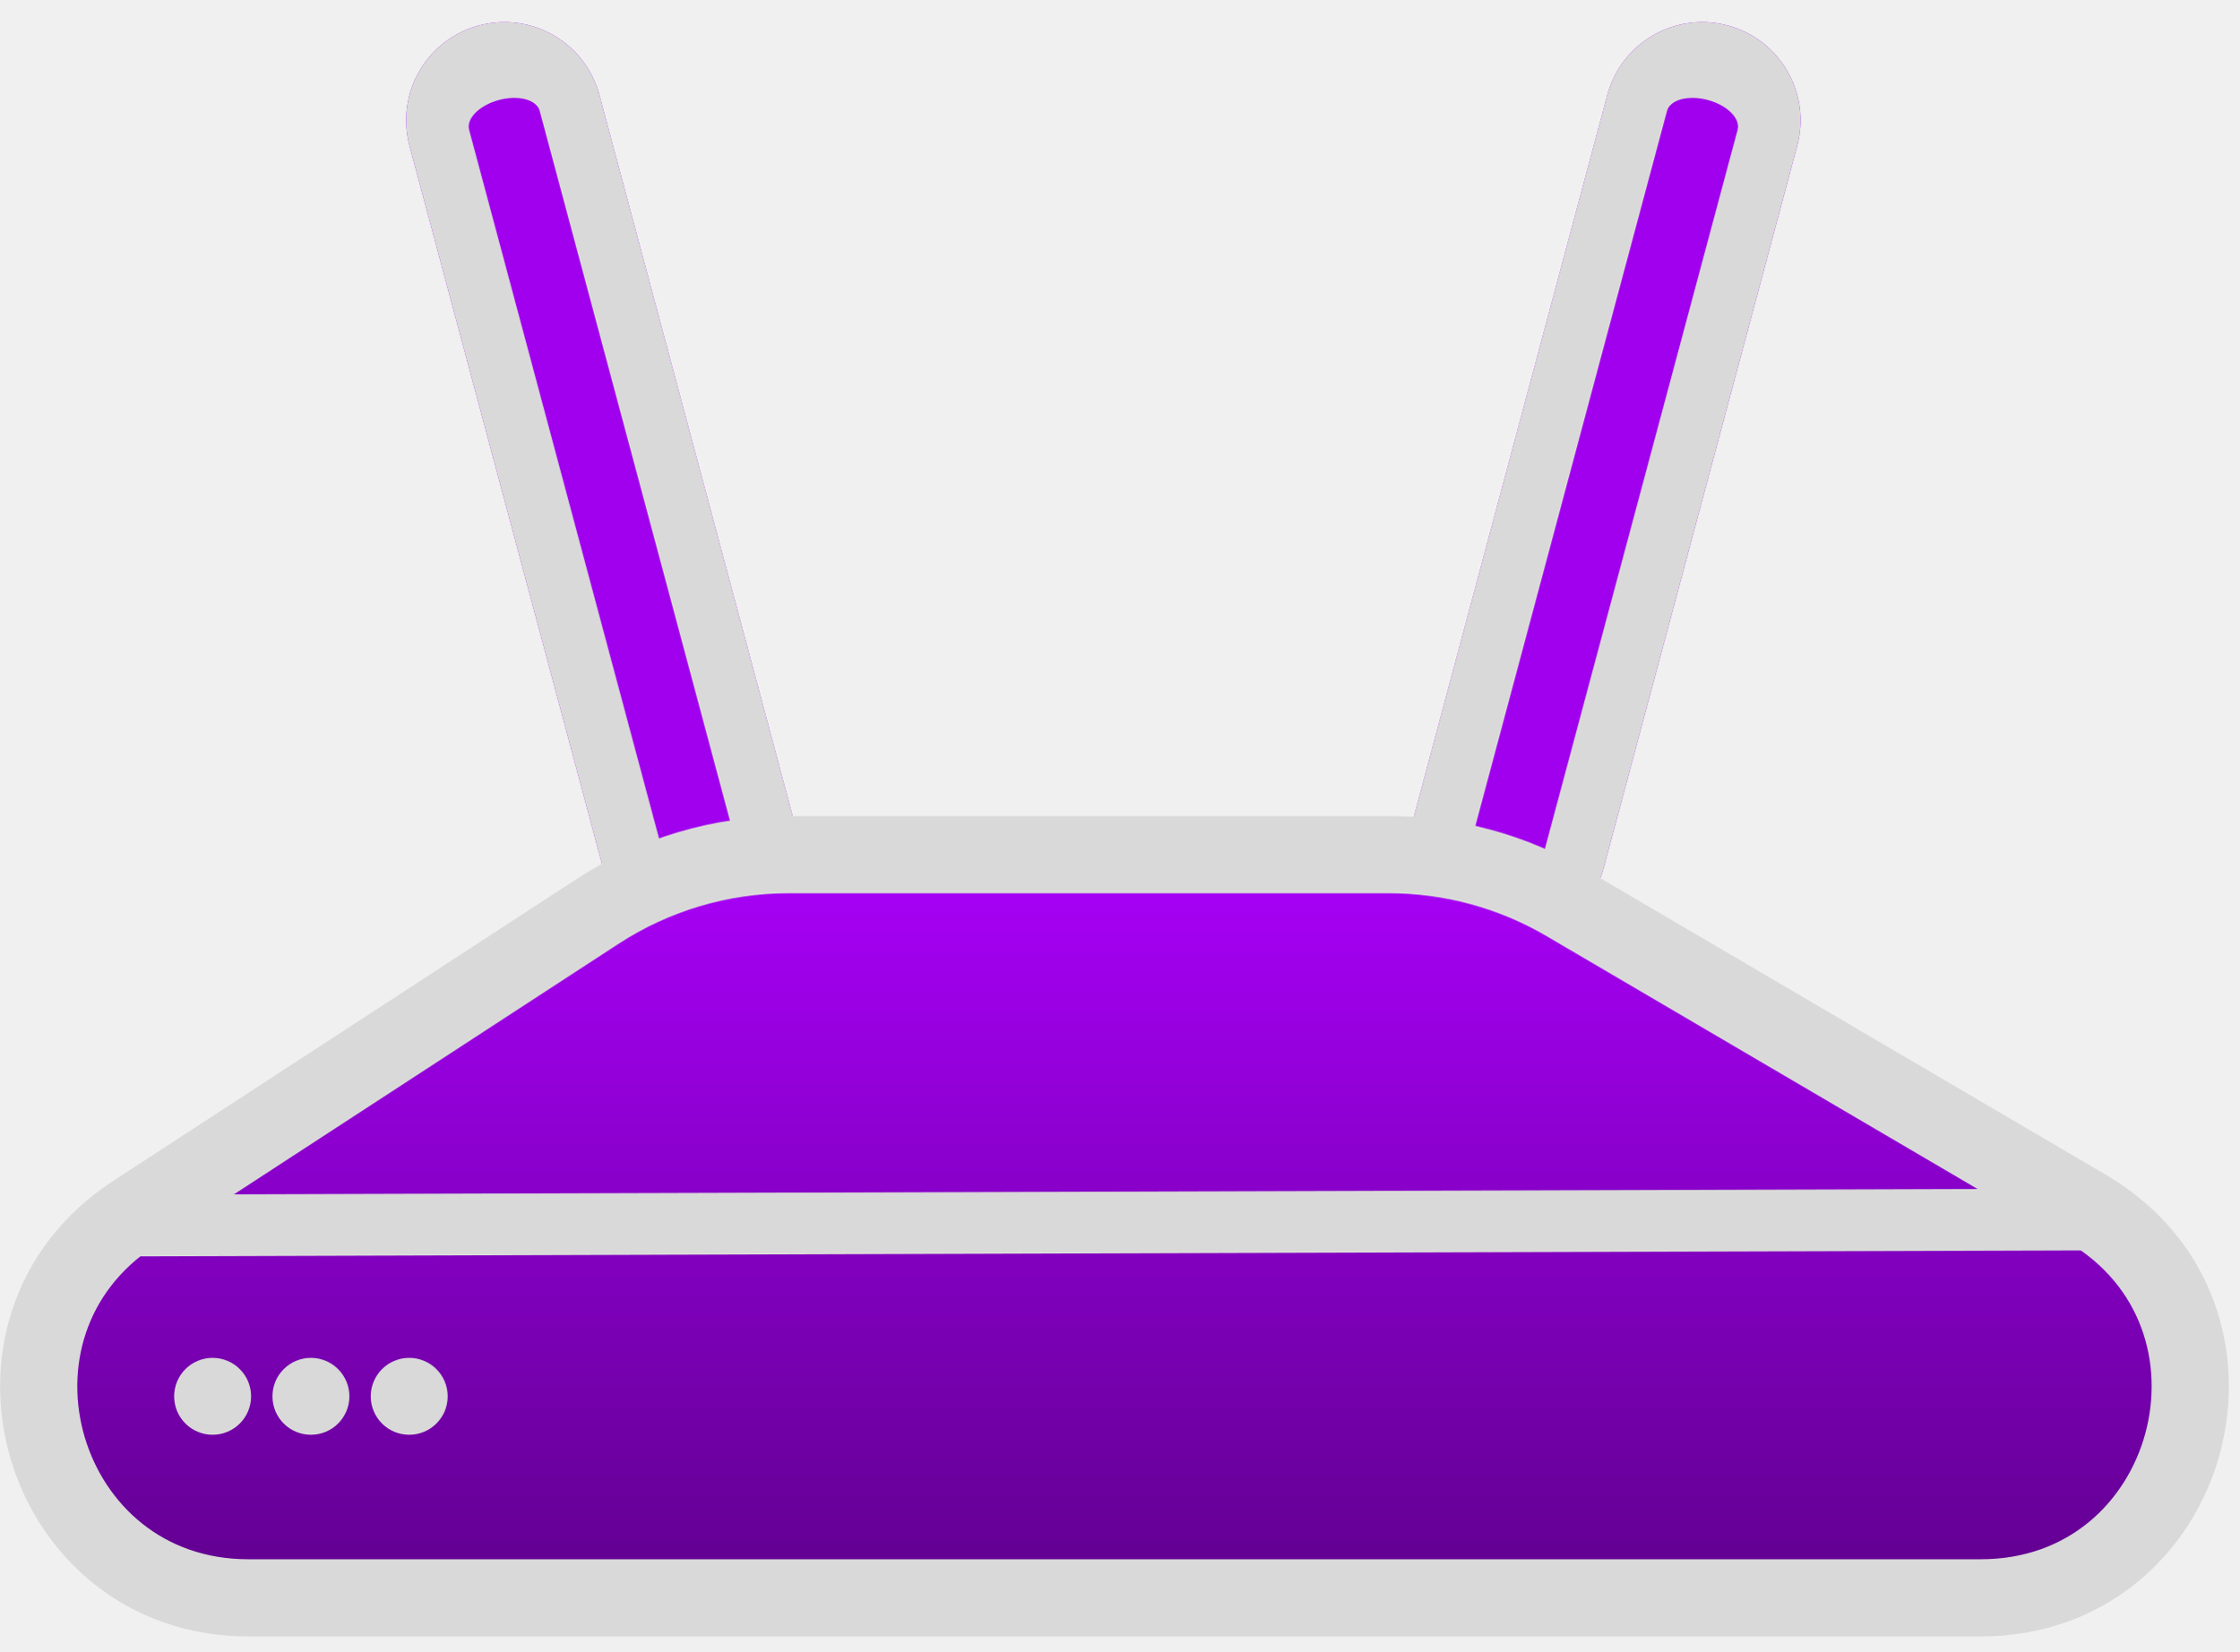
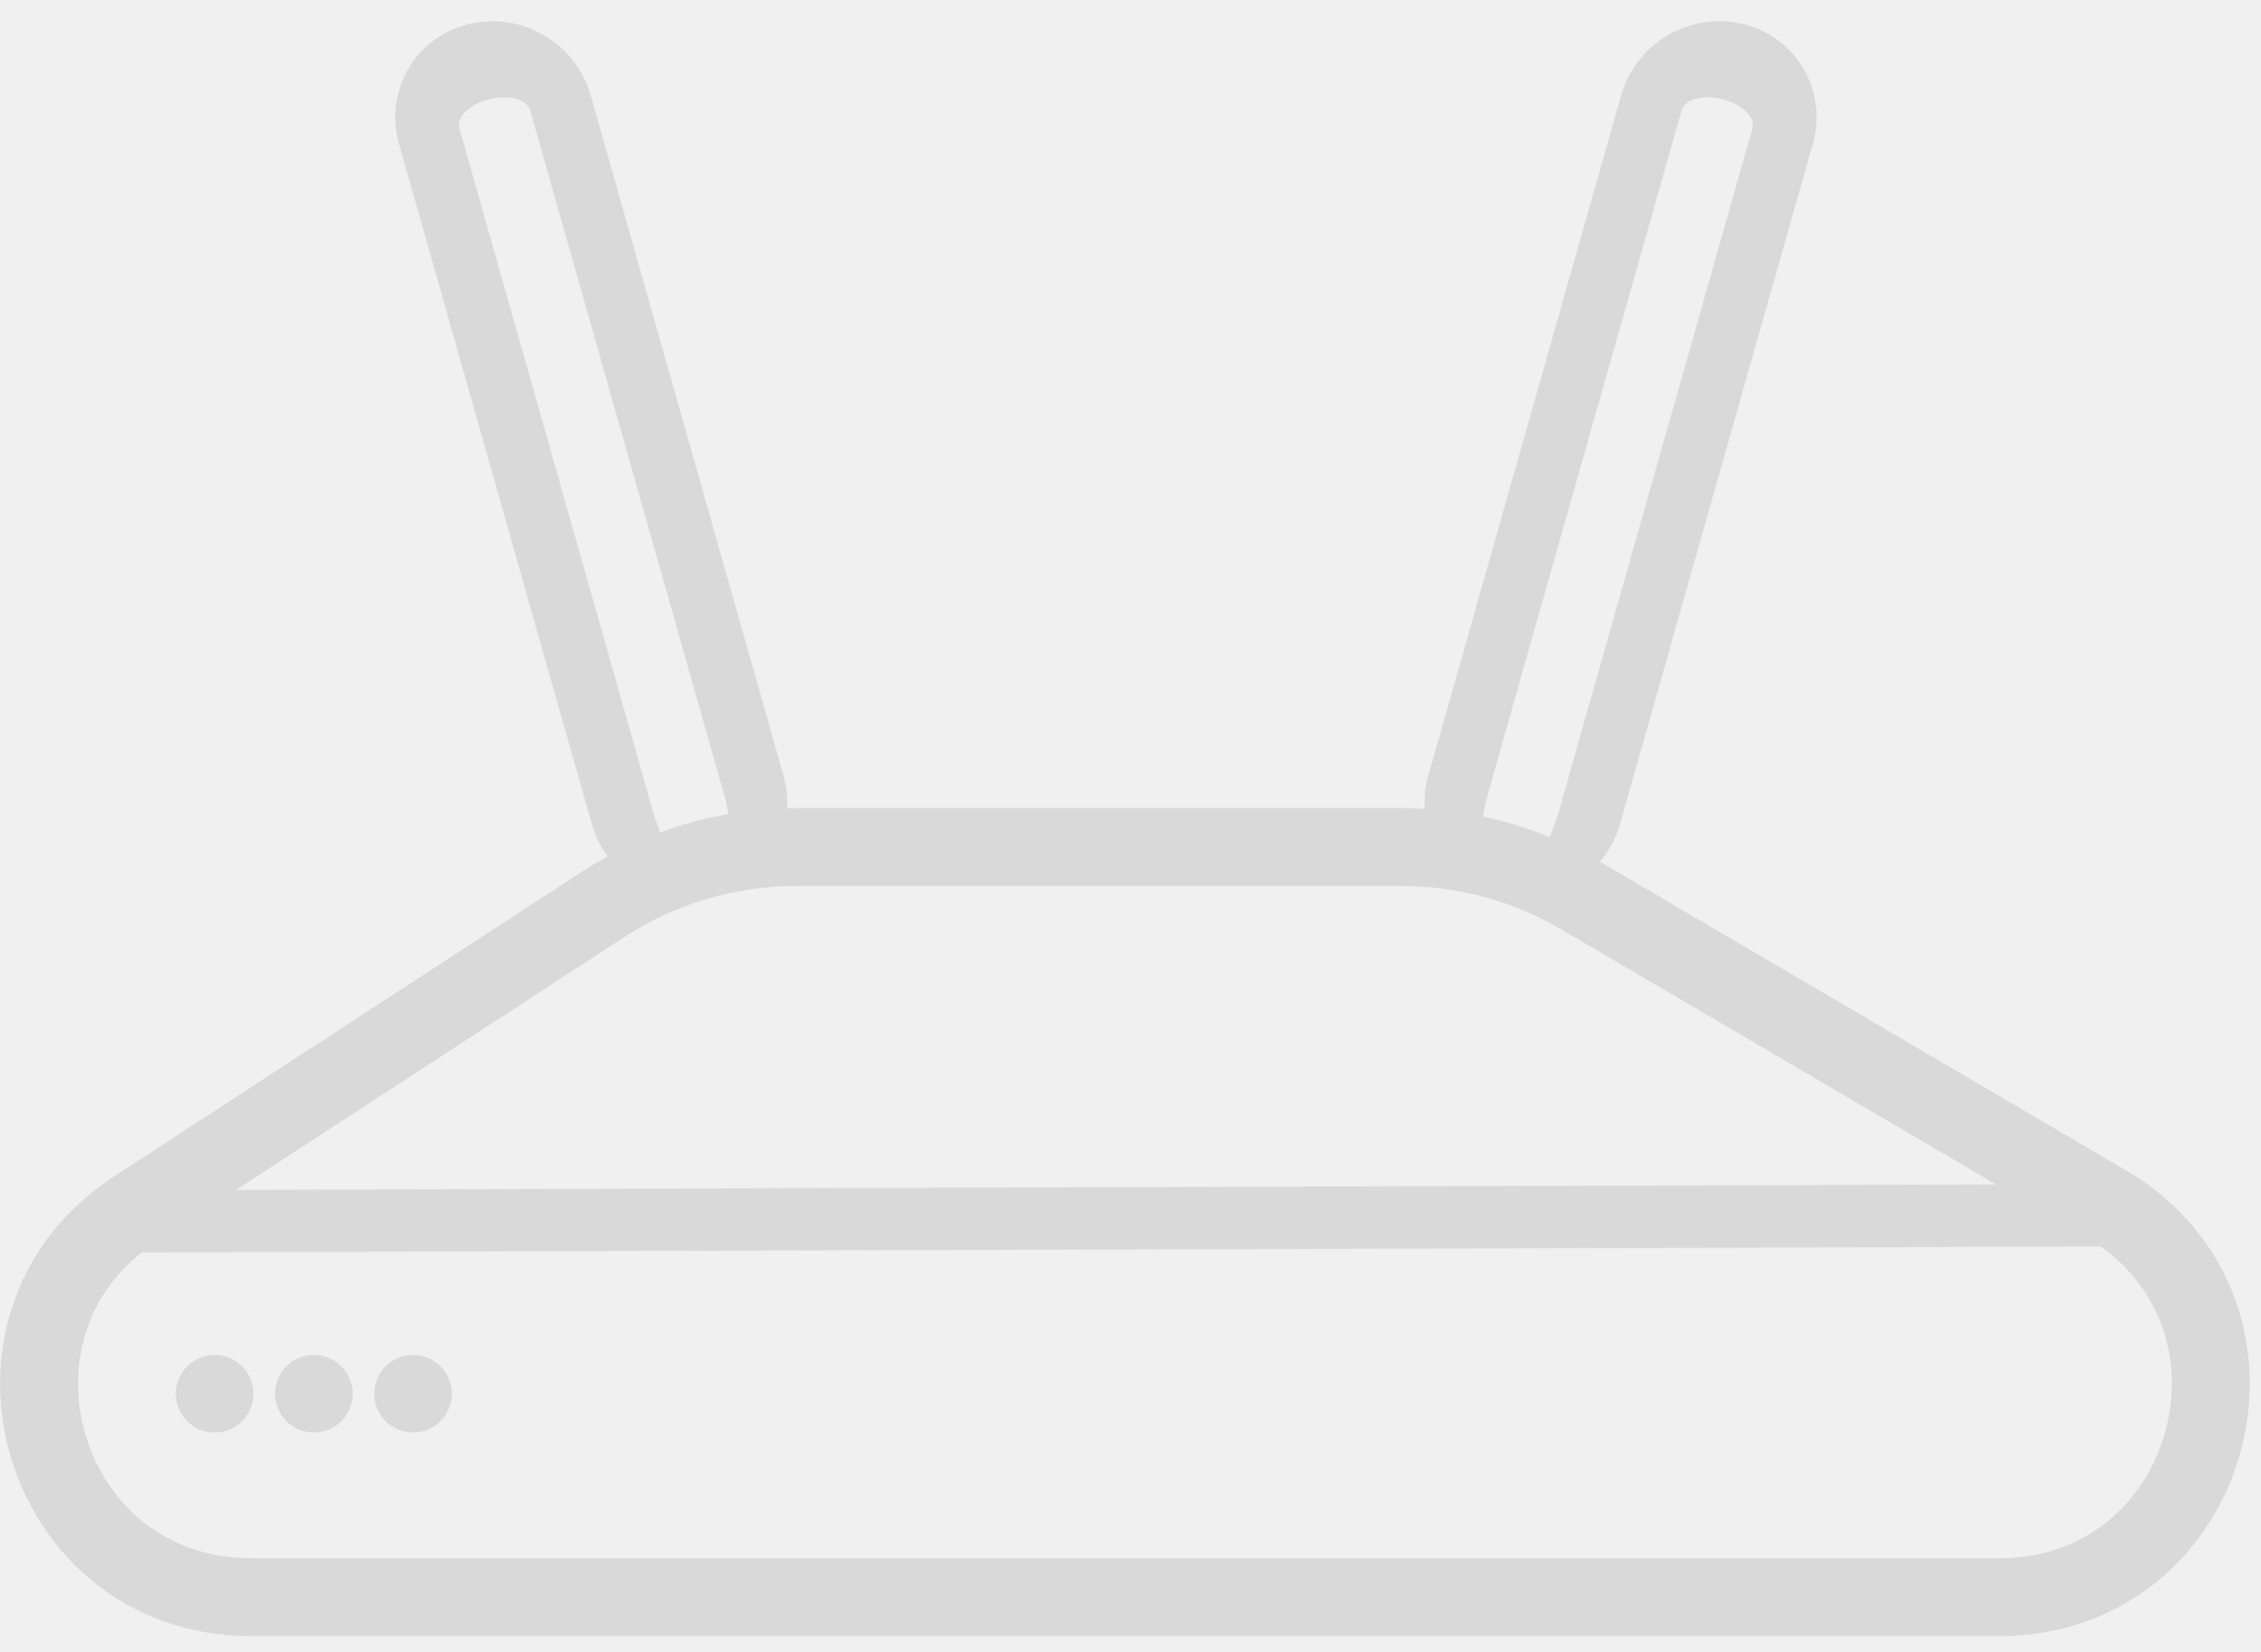
- <svg xmlns="http://www.w3.org/2000/svg" width="145" height="107" viewBox="0 0 145 107" fill="none">
+ <svg xmlns="http://www.w3.org/2000/svg" width="145" height="106" viewBox="0 0 145 106" fill="none">
  <mask id="path-1-inside-1_105_45" fill="white">
-     <path d="M38.812 6.149C37.902 2.753 34.411 0.738 31.015 1.648C27.619 2.558 25.604 6.048 26.514 9.444L39.05 56.229C39.96 59.625 43.45 61.64 46.846 60.73C50.242 59.82 52.258 56.33 51.348 52.934L38.812 6.149Z" />
+     <path d="M37.893 6.103C36.938 2.732 33.411 0.698 30.015 1.558V1.558C26.619 2.419 24.64 5.849 25.595 9.22L37.969 52.897C38.923 56.268 42.45 58.302 45.846 57.442V57.442C49.242 56.581 51.221 53.151 50.266 49.78L37.893 6.103Z" />
  </mask>
-   <path d="M38.812 6.149C37.902 2.753 34.411 0.738 31.015 1.648C27.619 2.558 25.604 6.048 26.514 9.444L39.05 56.229C39.96 59.625 43.45 61.64 46.846 60.73C50.242 59.82 52.258 56.33 51.348 52.934L38.812 6.149Z" fill="#A100EE" />
-   <path d="M42.417 4.148C40.935 -1.382 35.251 -4.664 29.721 -3.182C24.191 -1.7 20.91 3.984 22.392 9.513L30.378 8.409C30.183 7.68 31.047 6.815 32.309 6.477C33.572 6.139 34.753 6.456 34.948 7.184L42.417 4.148ZM40.698 62.378L52.995 59.083L40.698 62.378ZM46.846 60.73C52.376 59.249 55.658 53.565 54.176 48.035L42.417 4.148C40.935 -1.382 35.251 -4.664 29.721 -3.182L32.309 6.477C33.572 6.139 34.753 6.456 34.948 7.184L47.484 53.969C48.394 57.365 48.108 60.392 46.846 60.73ZM29.721 -3.182C24.191 -1.7 20.91 3.984 22.392 9.513L34.151 53.401C35.633 58.93 41.317 62.212 46.846 60.73C45.584 61.068 43.824 58.59 42.914 55.194L30.378 8.409C30.183 7.68 31.047 6.815 32.309 6.477L29.721 -3.182Z" fill="#D9D9D9" mask="url(#path-1-inside-1_105_45)" />
+   <path d="M41.498 4.158C39.941 -1.338 34.19 -4.656 28.652 -3.252C23.115 -1.849 19.888 3.744 21.445 9.24L29.473 8.237C29.271 7.523 30.124 6.687 31.378 6.369C32.633 6.051 33.813 6.372 34.016 7.086L41.498 4.158ZM39.698 59L51.995 55.883L39.698 59ZM45.846 57.442C51.384 56.038 54.611 50.445 53.053 44.949L41.498 4.158C39.941 -1.338 34.19 -4.656 28.652 -3.252L31.378 6.369C32.633 6.051 33.813 6.372 34.016 7.086L46.389 50.763C47.344 54.133 47.101 57.124 45.846 57.442ZM28.652 -3.252C23.115 -1.849 19.888 3.744 21.445 9.24L33.001 50.031C34.558 55.527 40.309 58.845 45.846 57.442C44.592 57.76 42.801 55.285 41.846 51.914L29.473 8.237C29.271 7.523 30.124 6.687 31.378 6.369L28.652 -3.252Z" fill="#D9D9D9" mask="url(#path-1-inside-1_105_45)" />
  <mask id="path-3-inside-2_105_45" fill="white">
-     <path d="M104.092 6.149C105.002 2.753 108.492 0.738 111.888 1.648C115.284 2.558 117.299 6.048 116.389 9.444L103.853 56.229C102.944 59.625 99.453 61.64 96.057 60.73C92.661 59.82 90.646 56.33 91.556 52.934L104.092 6.149Z" />
+     <path d="M104.01 6.103C104.965 2.732 108.492 0.698 111.888 1.558V1.558C115.284 2.419 117.263 5.849 116.308 9.22L103.935 52.897C102.98 56.268 99.453 58.302 96.057 57.442V57.442C92.661 56.581 90.682 53.151 91.637 49.78L104.01 6.103Z" />
  </mask>
-   <path d="M104.092 6.149C105.002 2.753 108.492 0.738 111.888 1.648C115.284 2.558 117.299 6.048 116.389 9.444L103.853 56.229C102.944 59.625 99.453 61.64 96.057 60.73C92.661 59.82 90.646 56.33 91.556 52.934L104.092 6.149Z" fill="#A100EE" />
-   <path d="M100.487 4.148C101.969 -1.382 107.652 -4.664 113.182 -3.182C118.712 -1.7 121.994 3.984 120.512 9.513L112.526 8.409C112.721 7.68 111.856 6.815 110.594 6.477C109.332 6.139 108.151 6.456 107.955 7.184L100.487 4.148ZM102.206 62.378L89.908 59.083L102.206 62.378ZM96.057 60.73C90.527 59.249 87.246 53.565 88.727 48.035L100.487 4.148C101.969 -1.382 107.652 -4.664 113.182 -3.182L110.594 6.477C109.332 6.139 108.151 6.456 107.955 7.184L95.419 53.969C94.51 57.365 94.795 60.392 96.057 60.73ZM113.182 -3.182C118.712 -1.7 121.994 3.984 120.512 9.513L108.752 53.401C107.271 58.93 101.587 62.212 96.057 60.73C97.319 61.068 99.08 58.59 99.99 55.194L112.526 8.409C112.721 7.68 111.856 6.815 110.594 6.477L113.182 -3.182Z" fill="#D9D9D9" mask="url(#path-3-inside-2_105_45)" />
-   <path d="M38.694 59.042C42.378 56.642 46.681 55.364 51.079 55.364H89.936C93.973 55.364 97.937 56.441 101.419 58.484L135.121 78.263C147.036 85.255 142.077 103.504 128.262 103.504H16.082C2.599 103.504 -2.613 85.957 8.683 78.596L38.694 59.042Z" fill="url(#paint0_linear_105_45)" stroke="#D9D9D9" stroke-width="5" />
-   <path d="M8.546 79.385L135 79" stroke="#D9D9D9" stroke-width="4" stroke-linecap="round" />
-   <circle cx="13.768" cy="90.449" r="2.491" fill="#D9D9D9" />
-   <circle cx="20.133" cy="90.449" r="2.491" fill="#D9D9D9" />
-   <circle cx="26.499" cy="90.449" r="2.491" fill="#D9D9D9" />
-   <defs>
-     <linearGradient id="paint0_linear_105_45" x1="74.686" y1="52.864" x2="74.686" y2="106.004" gradientUnits="userSpaceOnUse">
-       <stop stop-color="#AD00FF" />
-       <stop offset="1" stop-color="#5C0088" />
-     </linearGradient>
-   </defs>
+   <path d="M100.405 4.158C101.962 -1.338 107.714 -4.656 113.251 -3.252C118.788 -1.849 122.015 3.744 120.458 9.24L112.431 8.237C112.633 7.523 111.78 6.687 110.525 6.369C109.271 6.051 108.09 6.372 107.888 7.086L100.405 4.158ZM102.206 59L89.908 55.883L102.206 59ZM96.057 57.442C90.52 56.038 87.293 50.445 88.85 44.949L100.405 4.158C101.962 -1.338 107.714 -4.656 113.251 -3.252L110.525 6.369C109.271 6.051 108.09 6.372 107.888 7.086L95.514 50.763C94.56 54.133 94.802 57.124 96.057 57.442ZM113.251 -3.252C118.788 -1.849 122.015 3.744 120.458 9.24L108.902 50.031C107.345 55.527 101.594 58.845 96.057 57.442C97.311 57.76 99.103 55.285 100.057 51.914L112.431 8.237C112.633 7.523 111.78 6.687 110.525 6.369L113.251 -3.252Z" fill="#D9D9D9" mask="url(#path-3-inside-2_105_45)" />
+   <path d="M51.079 54.364H89.936C93.973 54.364 97.937 55.441 101.419 57.484L135.121 77.263C147.036 84.255 142.077 102.504 128.262 102.504H16.082C2.599 102.504 -2.613 84.957 8.683 77.596L38.694 58.042C42.378 55.642 46.681 54.364 51.079 54.364Z" stroke="#D9D9D9" stroke-width="5" />
+   <path d="M8.546 78.385L135 78" stroke="#D9D9D9" stroke-width="4" stroke-linecap="round" />
+   <circle cx="13.768" cy="89.449" r="2.491" fill="#D9D9D9" />
+   <circle cx="20.133" cy="89.449" r="2.491" fill="#D9D9D9" />
+   <circle cx="26.499" cy="89.449" r="2.491" fill="#D9D9D9" />
</svg>
